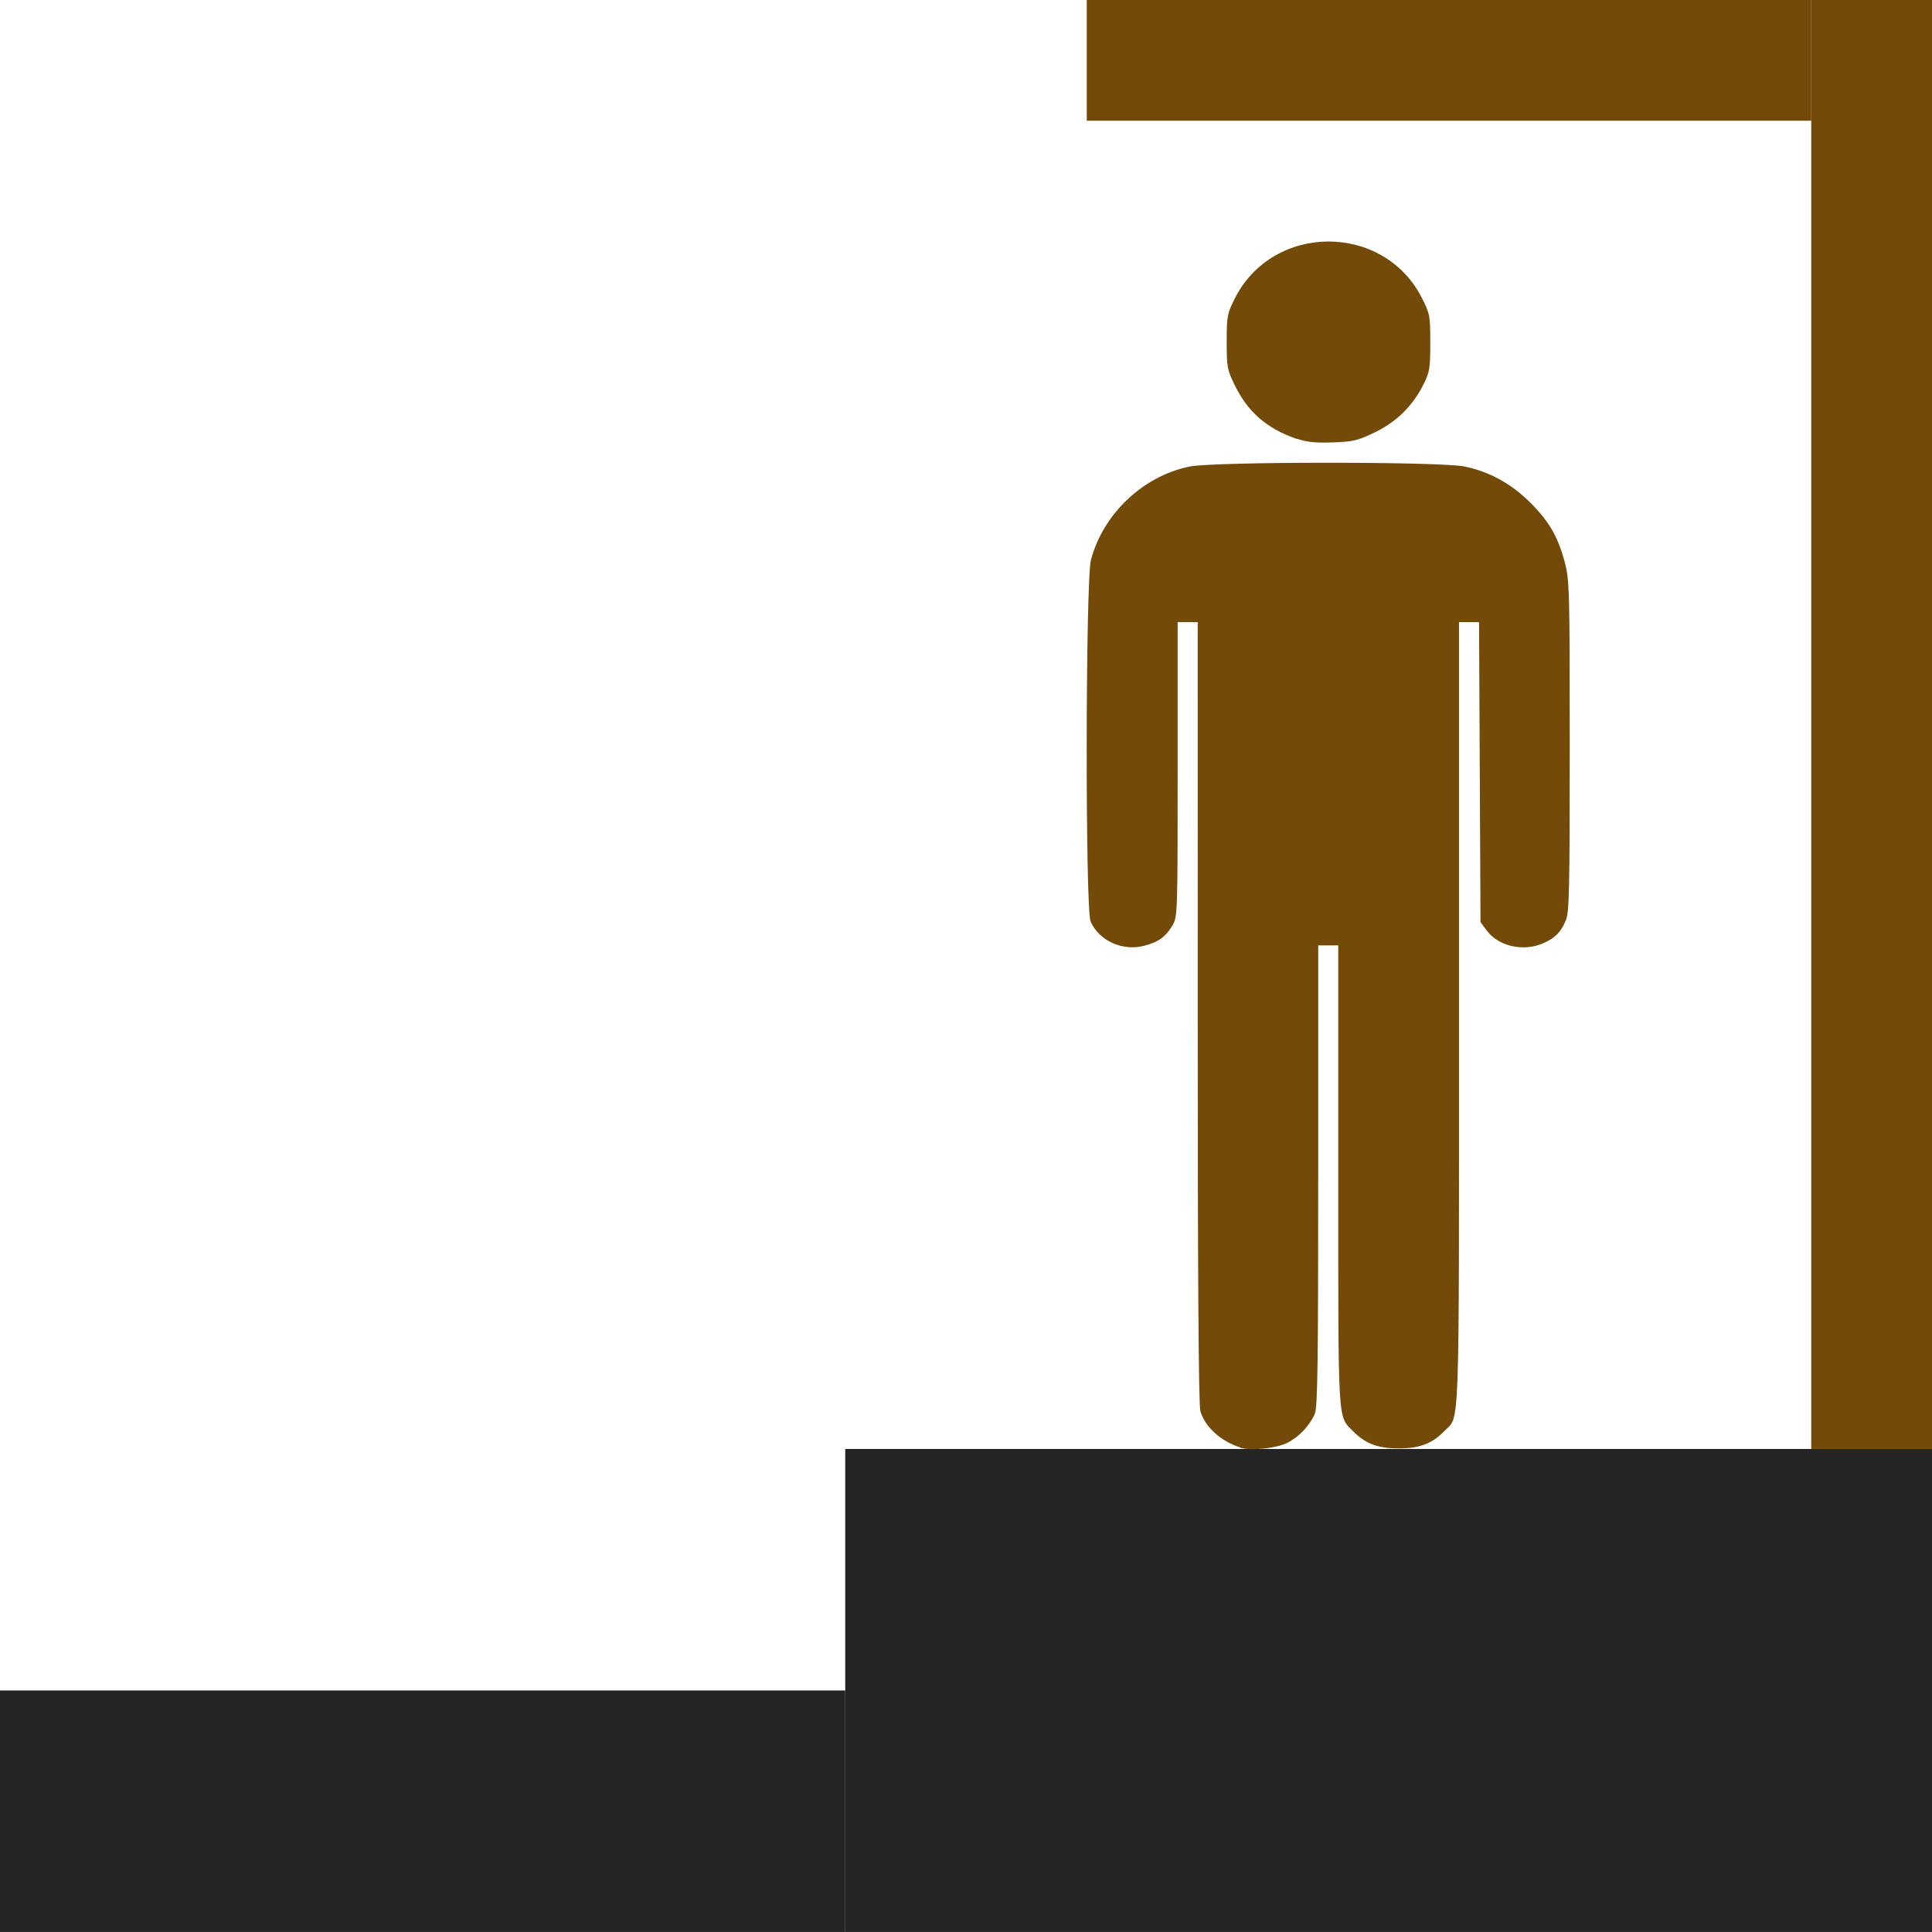
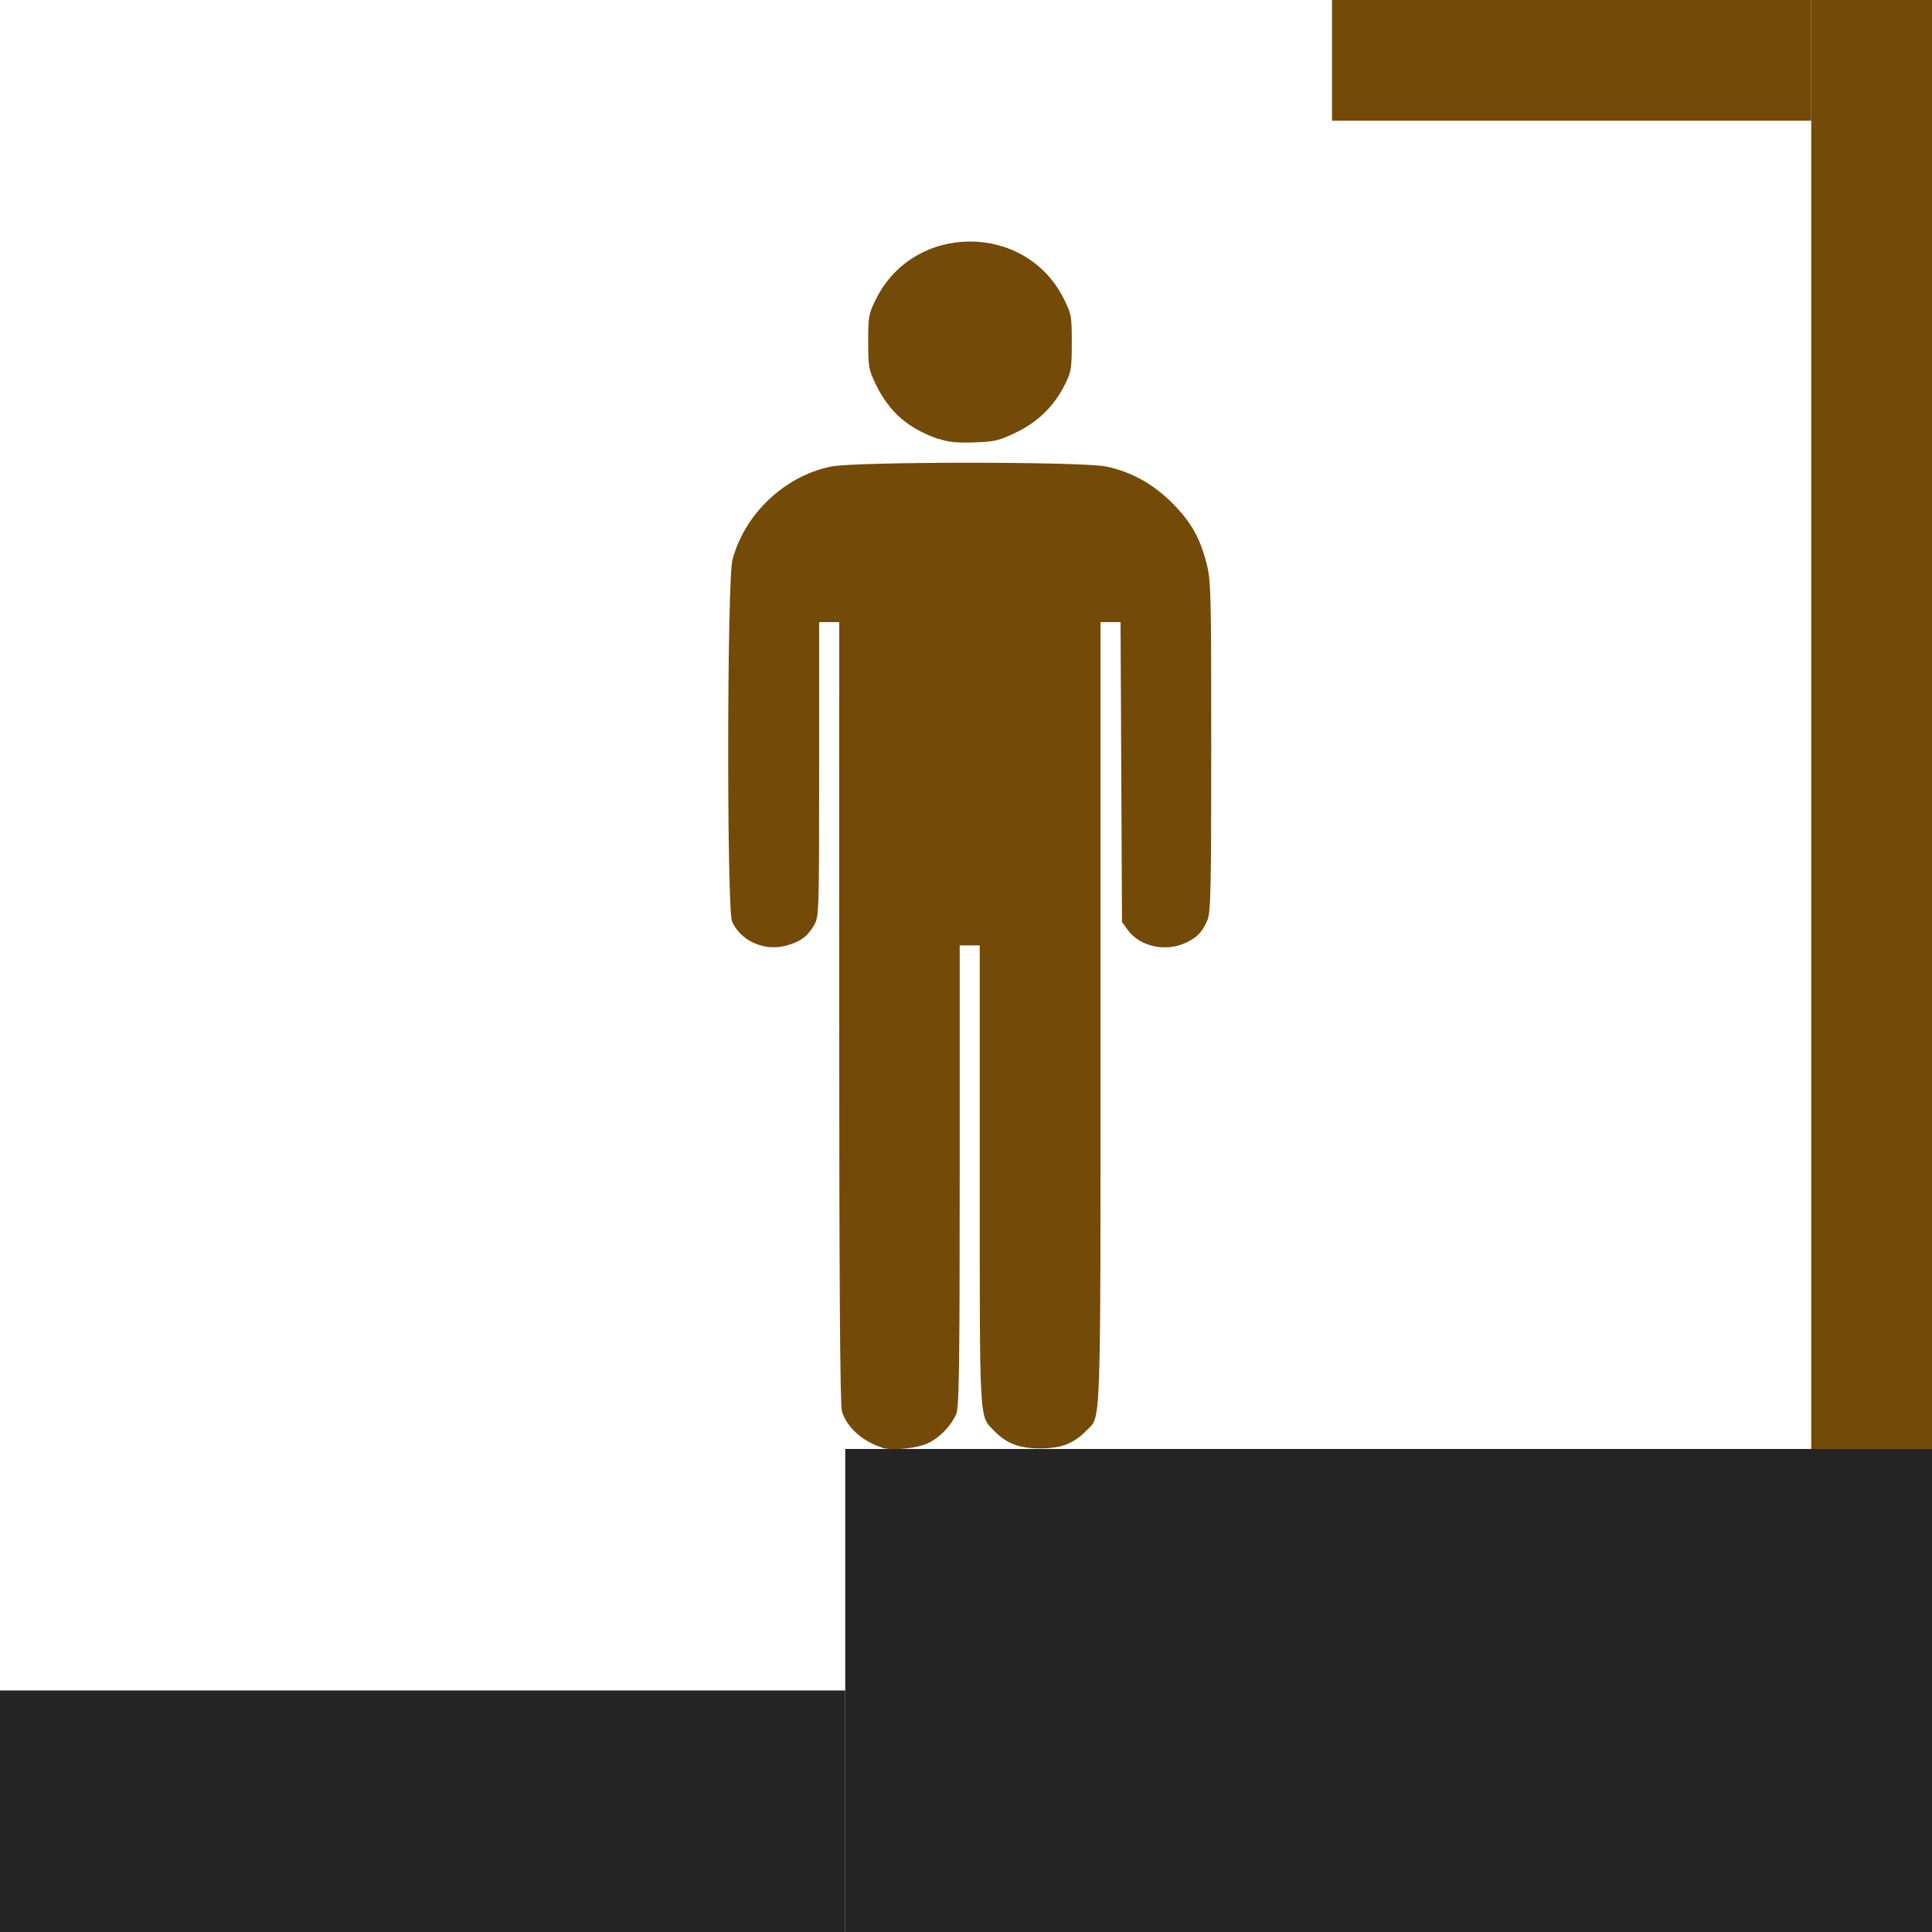
<svg xmlns="http://www.w3.org/2000/svg" width="16" height="16" viewBox="0 0 16 16" id="svg4163" version="1.1">
  <defs id="defs4165" />
  <g id="layer1" transform="translate(-365,-666.3622)">
    <rect style="opacity:1;fill:#242424;fill-opacity:1;stroke:none;stroke-width:1;stroke-linecap:round;stroke-linejoin:miter;stroke-miterlimit:4;stroke-dasharray:none;stroke-dashoffset:0.6;stroke-opacity:1" id="rect4725" width="7" height="2" x="365" y="680.362" />
    <rect style="opacity:1;fill:#242424;fill-opacity:1;stroke:none;stroke-width:1;stroke-linecap:round;stroke-linejoin:miter;stroke-miterlimit:4;stroke-dasharray:none;stroke-dashoffset:0.6;stroke-opacity:1" id="rect4727" width="9" height="4" x="372" y="678.362" />
    <rect style="opacity:1;fill:#734a08;fill-opacity:1;stroke:none;stroke-width:1;stroke-linecap:round;stroke-linejoin:miter;stroke-miterlimit:4;stroke-dasharray:none;stroke-dashoffset:0.6;stroke-opacity:1" id="rect4729" width="1" height="12" x="380" y="666.362" />
-     <rect style="opacity:1;fill:#734a08;fill-opacity:1;stroke:none;stroke-width:1;stroke-linecap:round;stroke-linejoin:miter;stroke-miterlimit:4;stroke-dasharray:none;stroke-dashoffset:0.6;stroke-opacity:1" id="rect4731" width="6" height="1" x="374" y="666.362" />
-     <path style="fill:#734a08;fill-opacity:1" d="m 375.273,678.35 c -0.164,-0.052 -0.294,-0.171 -0.332,-0.301 -0.015,-0.052 -0.022,-1.115 -0.022,-3.306 l -1.2e-4,-3.229 -0.083,0 -0.083,0 0,1.219 c 0,1.195 -8.5e-4,1.221 -0.043,1.293 -0.055,0.094 -0.116,0.138 -0.236,0.169 -0.178,0.046 -0.372,-0.042 -0.442,-0.201 -0.045,-0.102 -0.042,-2.827 0.003,-2.996 0.102,-0.381 0.431,-0.693 0.816,-0.772 0.203,-0.042 2.075,-0.042 2.277,-6.2e-4 0.206,0.043 0.382,0.139 0.539,0.293 0.161,0.159 0.236,0.288 0.292,0.501 0.039,0.149 0.041,0.228 0.041,1.523 0,1.184 -0.004,1.376 -0.032,1.441 -0.043,0.101 -0.088,0.146 -0.187,0.19 -0.164,0.073 -0.373,0.026 -0.47,-0.107 l -0.05,-0.068 -0.006,-1.242 -0.006,-1.242 -0.083,0 -0.083,0 0,3.245 c 0,3.558 0.008,3.321 -0.121,3.454 -0.102,0.105 -0.206,0.144 -0.379,0.144 -0.173,0 -0.277,-0.04 -0.379,-0.144 -0.127,-0.13 -0.121,-0.029 -0.121,-2.115 l 0,-1.907 -0.083,0 -0.083,0 0,1.907 c 0,1.554 -0.005,1.919 -0.028,1.972 -0.042,0.098 -0.133,0.194 -0.229,0.241 -0.092,0.046 -0.302,0.067 -0.388,0.04 z m 0.468,-8.352 c -0.252,-0.088 -0.407,-0.223 -0.517,-0.449 -0.061,-0.125 -0.065,-0.149 -0.065,-0.358 0,-0.211 0.004,-0.231 0.067,-0.357 0.317,-0.628 1.233,-0.629 1.55,-0.003 0.066,0.13 0.069,0.146 0.069,0.369 0,0.215 -0.005,0.243 -0.058,0.349 -0.09,0.178 -0.223,0.308 -0.404,0.395 -0.141,0.068 -0.176,0.076 -0.347,0.082 -0.143,0.005 -0.216,-0.003 -0.294,-0.03 z" id="path2558" />
+     <rect style="opacity:1;fill:#734a08;fill-opacity:1;stroke:none;stroke-width:1;stroke-linecap:round;stroke-linejoin:miter;stroke-miterlimit:4;stroke-dasharray:none;stroke-dashoffset:0.6;stroke-opacity:1" id="rect4731" width="3.969" height="1" x="376.031" y="666.362" />
+     <path style="fill:#734a08;fill-opacity:1" d="m 372.304,678.35 c -0.164,-0.052 -0.294,-0.171 -0.332,-0.301 -0.015,-0.052 -0.022,-1.115 -0.022,-3.306 l -1.2e-4,-3.229 -0.083,0 -0.083,0 0,1.219 c 0,1.195 -8.5e-4,1.221 -0.043,1.293 -0.055,0.094 -0.116,0.138 -0.236,0.169 -0.178,0.046 -0.372,-0.042 -0.442,-0.201 -0.045,-0.102 -0.042,-2.827 0.003,-2.996 0.102,-0.381 0.431,-0.693 0.816,-0.772 0.203,-0.042 2.075,-0.042 2.277,-6.2e-4 0.206,0.043 0.382,0.139 0.539,0.293 0.161,0.159 0.236,0.288 0.292,0.501 0.039,0.149 0.041,0.228 0.041,1.523 0,1.184 -0.004,1.376 -0.032,1.441 -0.043,0.101 -0.088,0.146 -0.187,0.19 -0.164,0.073 -0.373,0.026 -0.47,-0.107 l -0.05,-0.068 -0.006,-1.242 -0.006,-1.242 -0.083,0 -0.083,0 0,3.245 c 0,3.558 0.008,3.321 -0.121,3.454 -0.102,0.105 -0.206,0.144 -0.379,0.144 -0.173,0 -0.277,-0.04 -0.379,-0.144 -0.127,-0.13 -0.121,-0.029 -0.121,-2.115 l 0,-1.907 -0.083,0 -0.083,0 0,1.907 c 0,1.554 -0.005,1.919 -0.028,1.972 -0.042,0.098 -0.133,0.194 -0.229,0.241 -0.092,0.046 -0.302,0.067 -0.388,0.04 z m 0.468,-8.352 c -0.252,-0.088 -0.407,-0.223 -0.517,-0.449 -0.061,-0.125 -0.065,-0.149 -0.065,-0.358 0,-0.211 0.004,-0.231 0.067,-0.357 0.317,-0.628 1.233,-0.629 1.55,-0.003 0.066,0.13 0.069,0.146 0.069,0.369 0,0.215 -0.005,0.243 -0.058,0.349 -0.09,0.178 -0.223,0.308 -0.404,0.395 -0.141,0.068 -0.176,0.076 -0.347,0.082 -0.143,0.005 -0.216,-0.003 -0.294,-0.03 z" id="path2558" />
  </g>
</svg>
